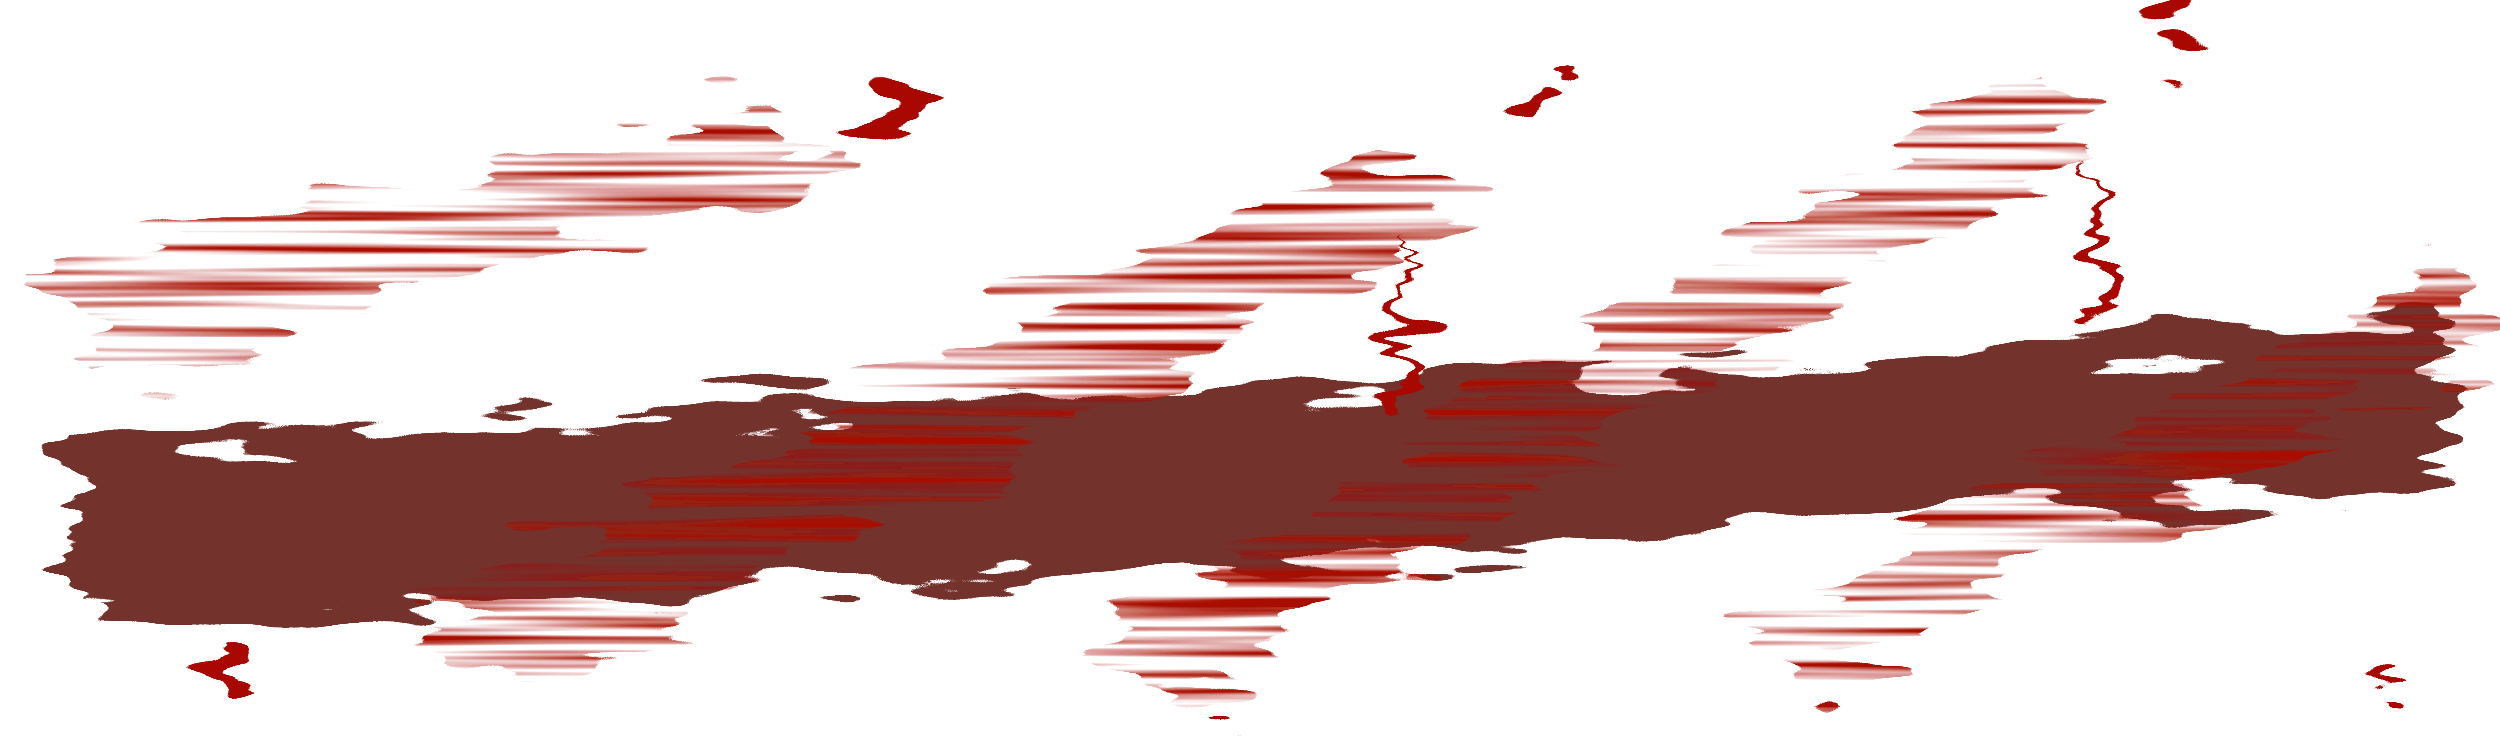
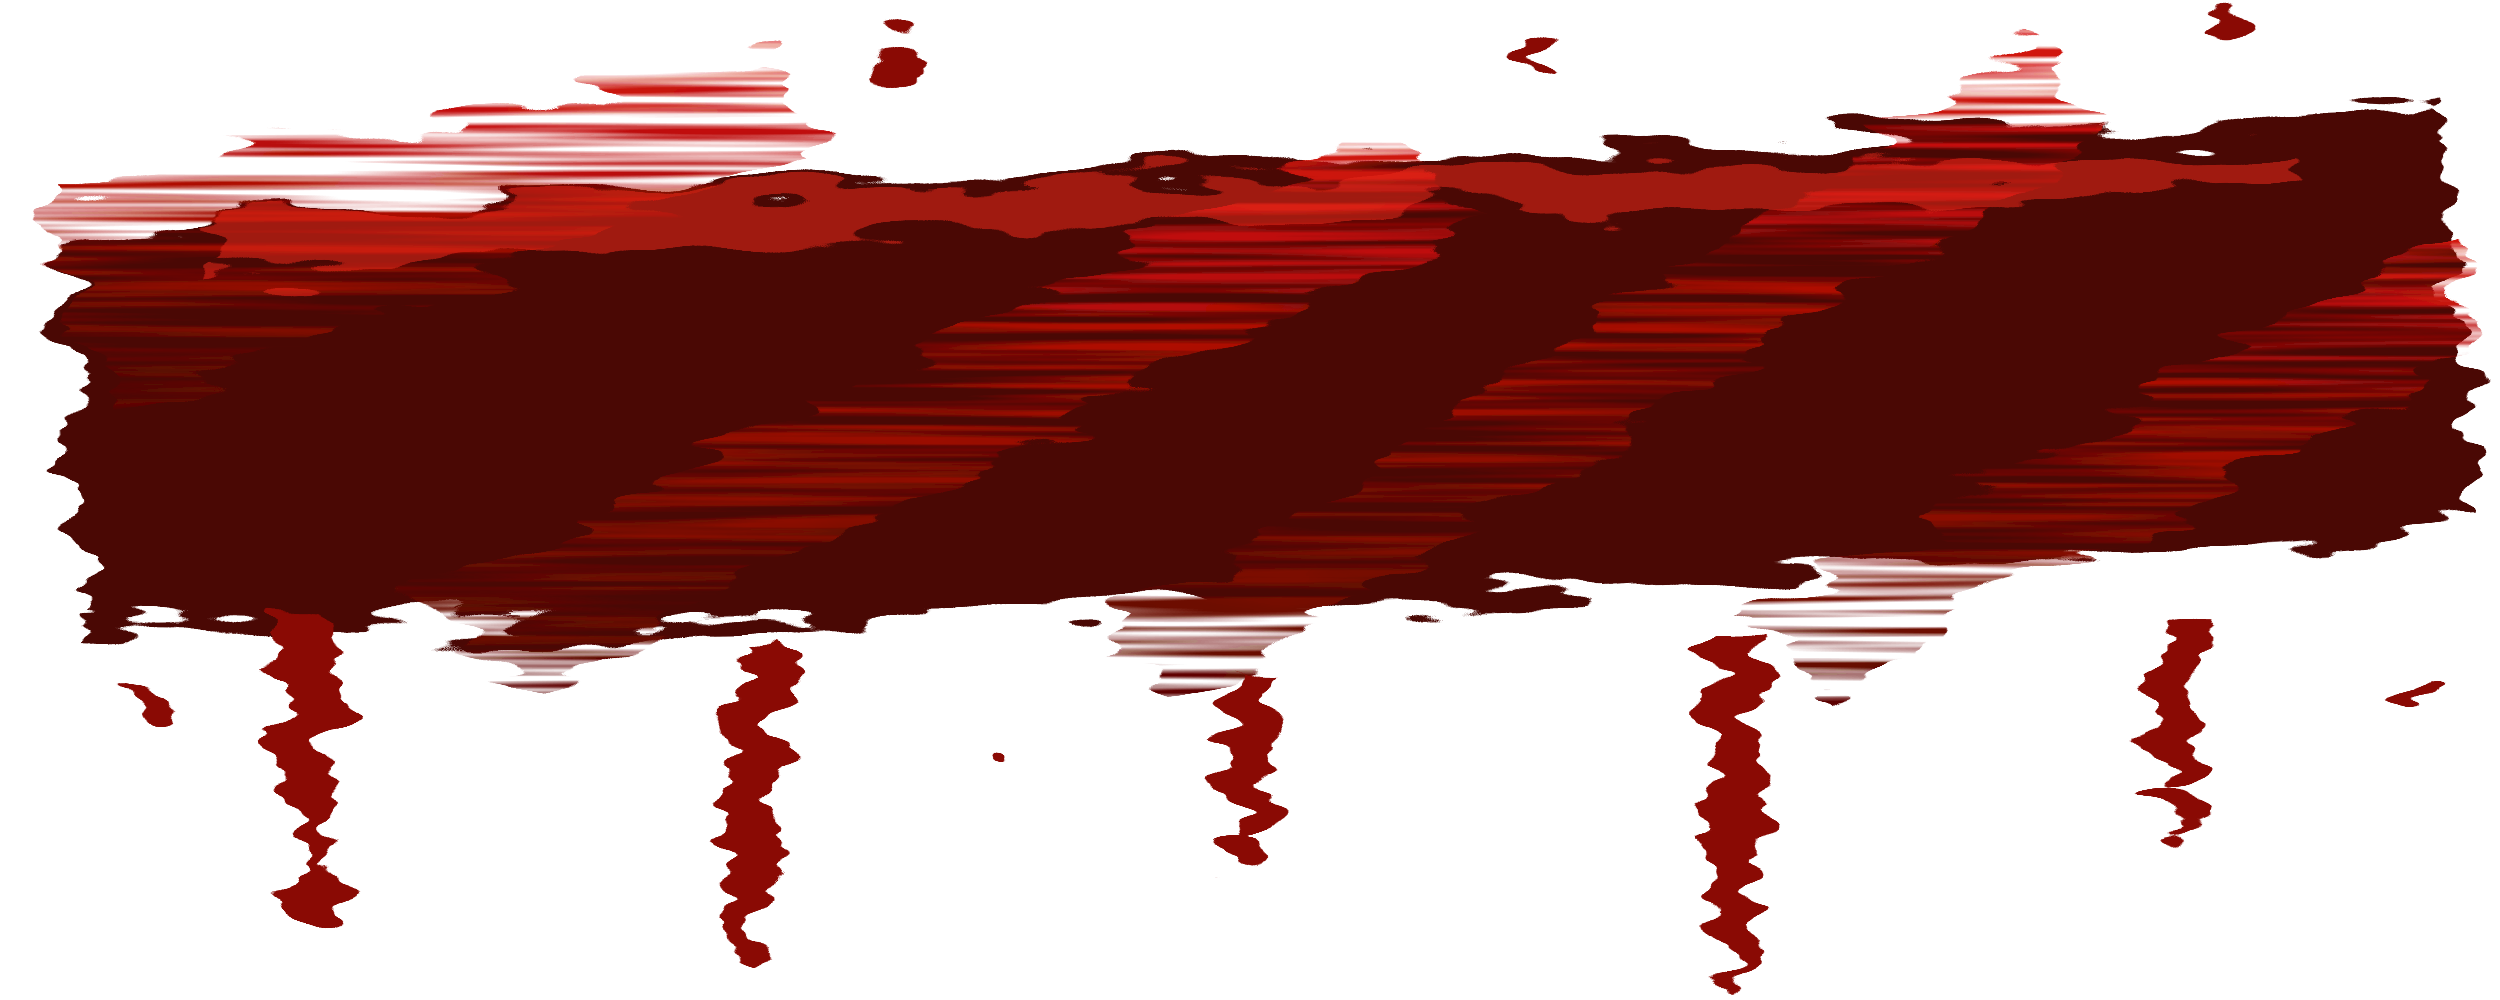
- <svg xmlns="http://www.w3.org/2000/svg" viewBox="0 0 240 72" preserveAspectRatio="none">
+ <svg xmlns="http://www.w3.org/2000/svg" viewBox="0 0 240 96" preserveAspectRatio="none">
  <defs>
-     <filter id="tear" x="-10%" y="-40%" width="120%" height="180%">
-       <feTurbulence type="fractalNoise" baseFrequency="0.06 0.35" numOctaves="3" seed="11" result="n" />
-       <feDisplacementMap in="SourceGraphic" in2="n" scale="11" xChannelSelector="R" yChannelSelector="G" />
+     <filter id="tear" x="-10%" y="-20%" width="120%" height="140%">
+       <feTurbulence type="fractalNoise" baseFrequency="0.06 0.3" numOctaves="3" seed="11" result="n" />
+       <feDisplacementMap in="SourceGraphic" in2="n" scale="9" xChannelSelector="R" yChannelSelector="G" />
    </filter>
-     <filter id="dry" x="-5%" y="-40%" width="110%" height="180%">
+     <filter id="dry" x="-5%" y="-20%" width="110%" height="140%">
      <feTurbulence type="fractalNoise" baseFrequency="0.02 1.1" numOctaves="2" seed="3" result="n" />
-       <feColorMatrix in="n" type="matrix" values="0 0 0 0 0  0 0 0 0 0  0 0 0 0 0  0 0 0 -3 1.75" result="gaps" />
+       <feColorMatrix in="n" type="matrix" values="0 0 0 0 0  0 0 0 0 0  0 0 0 0 0  0 0 0 -3 1.9" result="gaps" />
      <feComposite in="SourceGraphic" in2="gaps" operator="in" />
    </filter>
+     <linearGradient id="wet" x1="0" y1="0" x2="0" y2="1">
+       <stop offset="0" stop-color="#d4140a" />
+       <stop offset="0.55" stop-color="#9c0a04" />
+       <stop offset="1" stop-color="#5a0602" />
+     </linearGradient>
  </defs>
  <g filter="url(#tear)">
-     <path d="M6 44 C 60 36, 140 40, 234 30 L 236 46 C 150 52, 70 58, 8 60 Z" fill="#5c0e08" opacity="0.85" />
+     <path d="M6 24 C 60 14, 140 18, 234 10 L 238 50 C 150 58, 70 62, 8 60 Z" fill="#4a0804" />
  </g>
  <g filter="url(#dry)">
-     <g filter="url(#tear)" fill="#a80800">
-       <path d="M4 26 L 74 10 L 80 16 L 10 38 Z" />
-       <path d="M40 58 L 132 14 L 140 22 L 52 66 Z" />
-       <path d="M104 62 L 196 6 L 201 14 L 112 68 Z" />
-       <path d="M168 60 L 236 24 L 238 34 L 176 66 Z" />
+     <g filter="url(#tear)" fill="url(#wet)">
+       <path d="M4 18 L 74 6 L 80 14 L 10 40 Z" />
+       <path d="M40 58 L 132 12 L 140 22 L 52 66 Z" />
+       <path d="M104 62 L 196 4 L 201 14 L 112 68 Z" />
+       <path d="M168 60 L 236 22 L 238 34 L 176 66 Z" />
    </g>
  </g>
-   <g fill="#a80800" filter="url(#tear)">
-     <circle cx="86" cy="10" r="2.4" />
-     <circle cx="148" cy="8" r="1.4" />
-     <circle cx="208" cy="4" r="1.8" />
-     <circle cx="22" cy="66" r="1.5" />
-     <circle cx="230" cy="66" r="1.1" />
-     <circle cx="118" cy="70" r="1" />
-     <path d="M200 14 L 204 30 L 202 31 Z" />
-     <path d="M134 22 L 136 40 L 134 40 Z" />
+   <g filter="url(#tear)" fill="#e8281a" opacity="0.55">
+     <path d="M20 22 C 70 16, 130 18, 220 14 L 220 18 C 130 22, 70 22, 20 27 Z" />
+   </g>
+   <g filter="url(#tear)" fill="#8a0a04">
+     <path d="M26 58 L 32 58 C 33 70, 32 80, 29.5 84 C 27 80, 26 70, 26 58 Z" />
+     <circle cx="29.5" cy="86" r="3.2" />
+     <path d="M70 62 L 75 62 C 76 78, 75 90, 72.5 93 C 70 90, 69 78, 70 62 Z" />
+     <path d="M118 64 L 122 64 C 123 72, 122.5 78, 120 80 C 117.5 78, 117 72, 118 64 Z" />
+     <circle cx="120" cy="82" r="2.4" />
+     <path d="M164 62 L 169 62 C 170 80, 169 92, 166.5 95 C 164 92, 163 80, 164 62 Z" />
+     <path d="M206 58 L 210 58 C 211 66, 210.5 74, 208 76 C 205.5 74, 205 66, 206 58 Z" />
+     <circle cx="208" cy="78" r="2" />
+   </g>
+   <g fill="#8a0a04" filter="url(#tear)">
+     <circle cx="86" cy="6" r="2.4" />
+     <circle cx="148" cy="5" r="1.4" />
+     <circle cx="214" cy="3" r="1.8" />
+     <circle cx="14" cy="68" r="1.5" />
+     <circle cx="232" cy="66" r="1.1" />
+     <circle cx="96" cy="72" r="1" />
  </g>
</svg>
